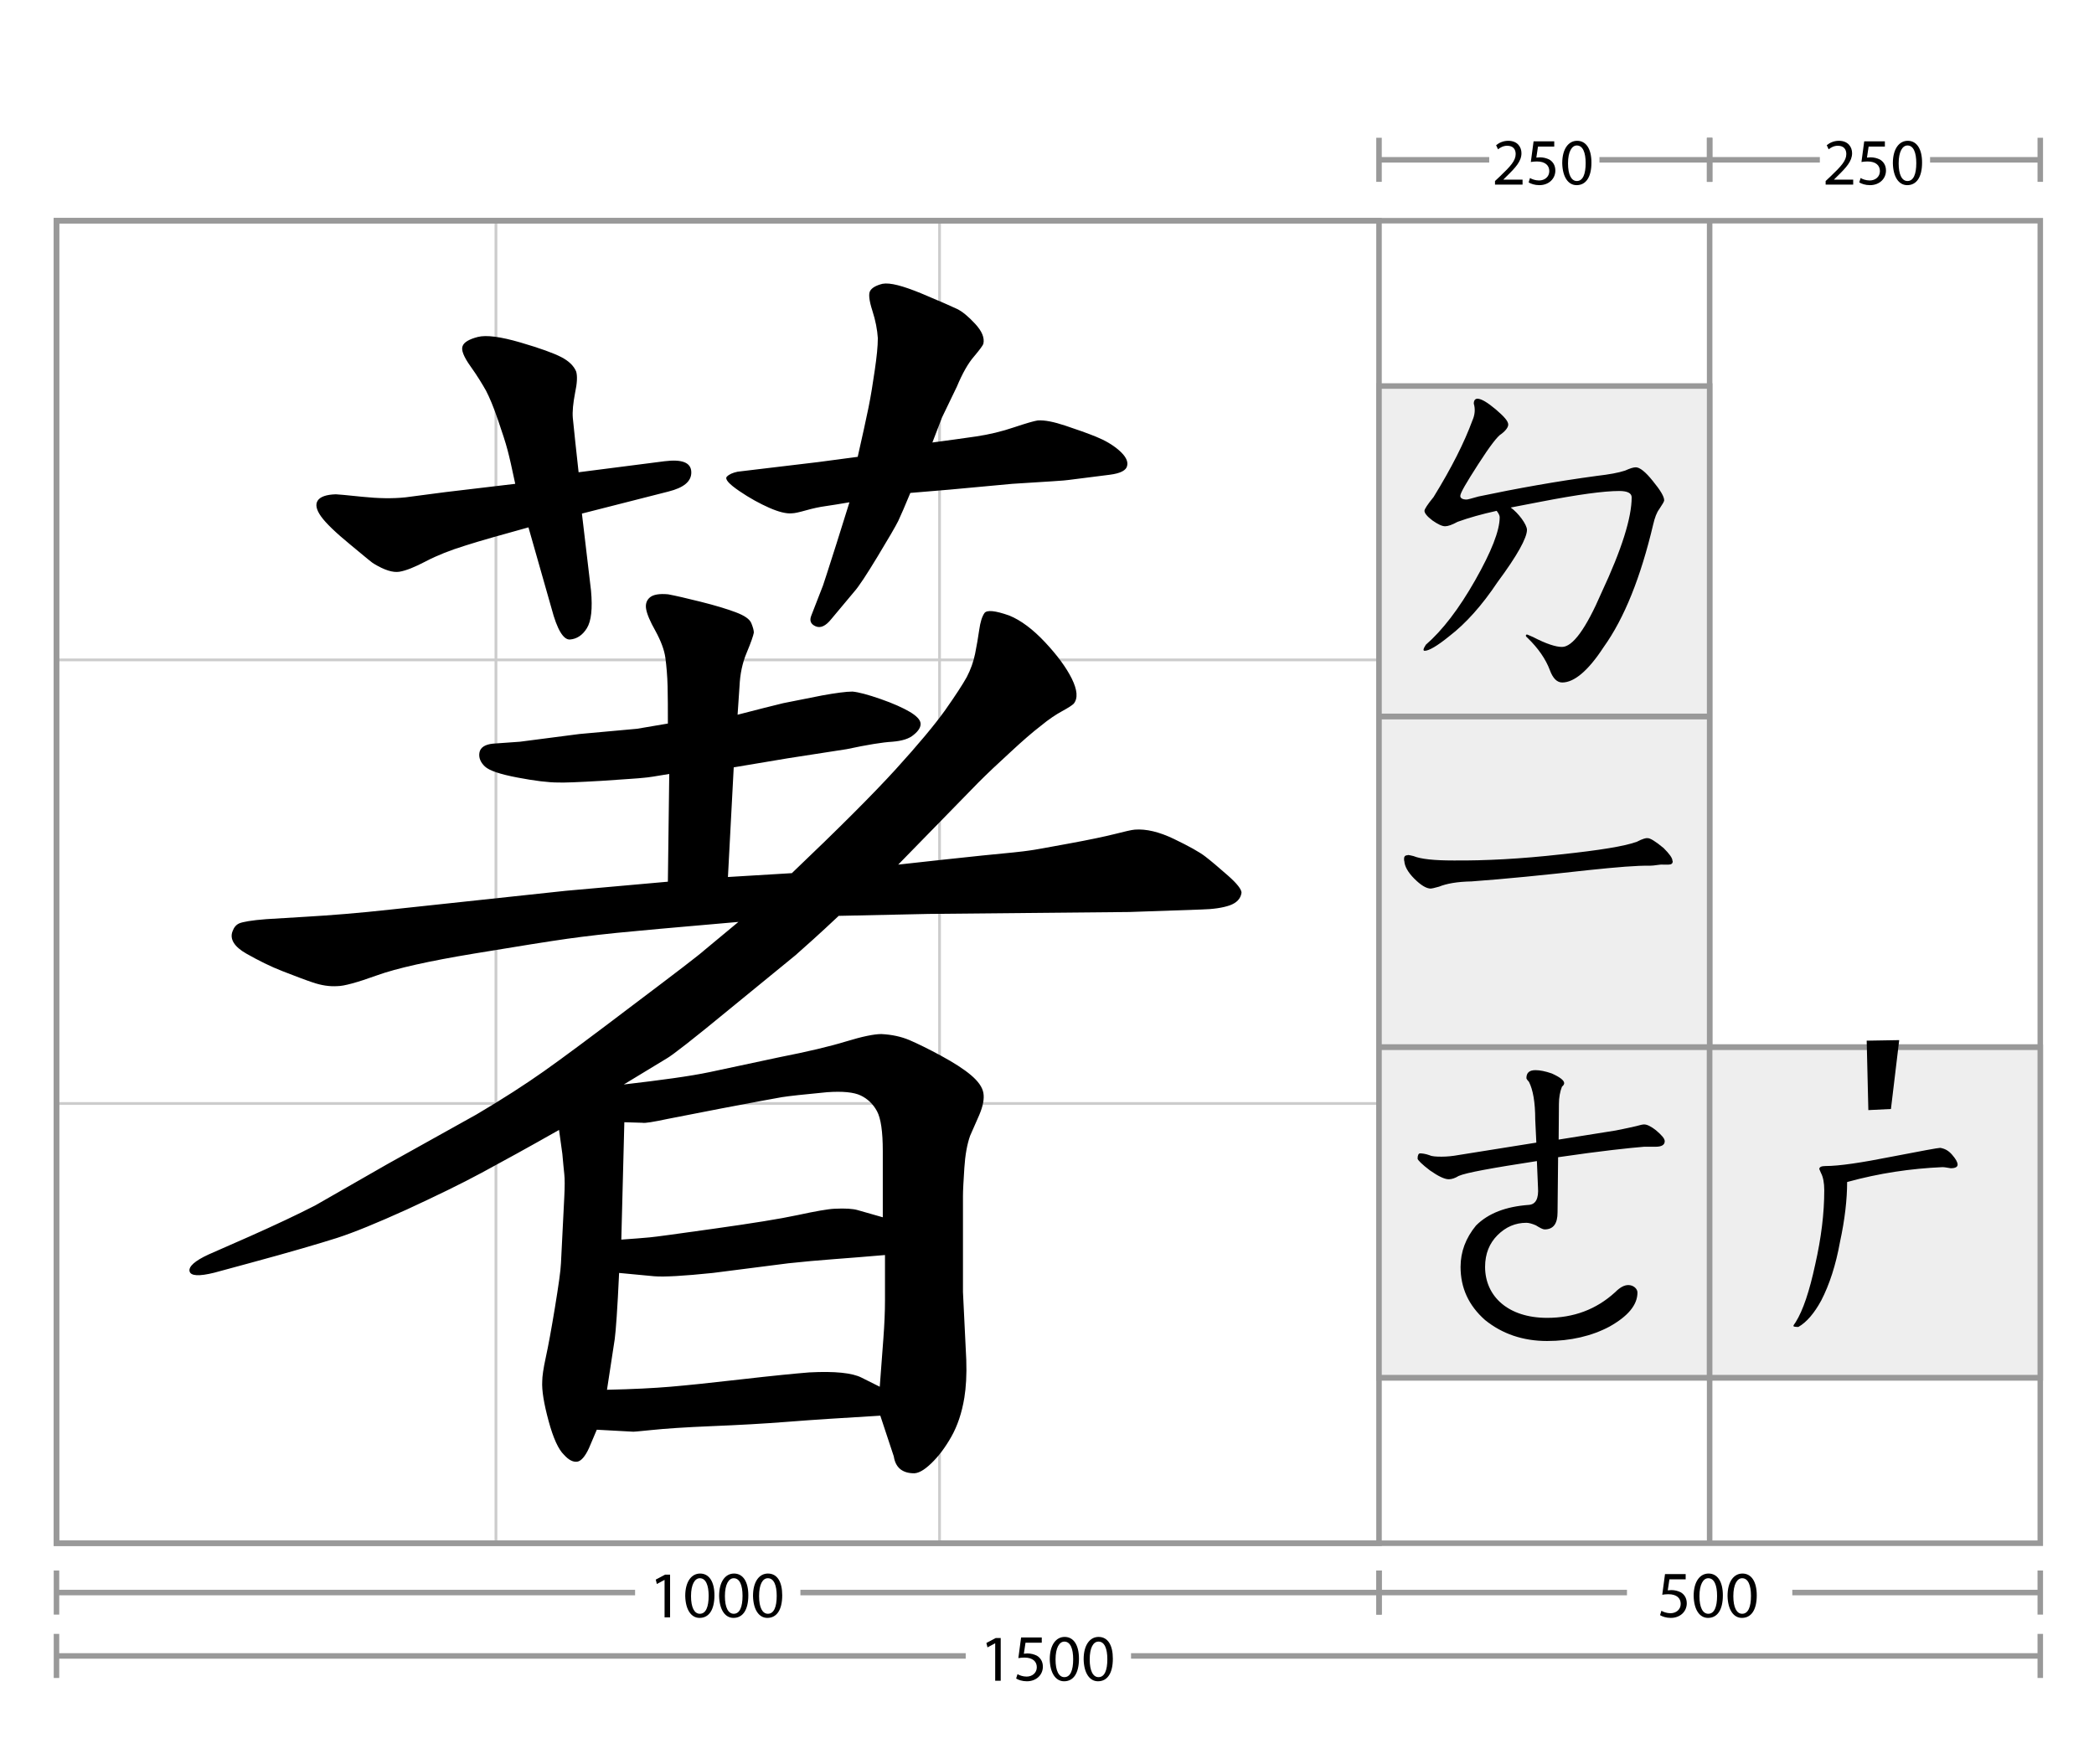
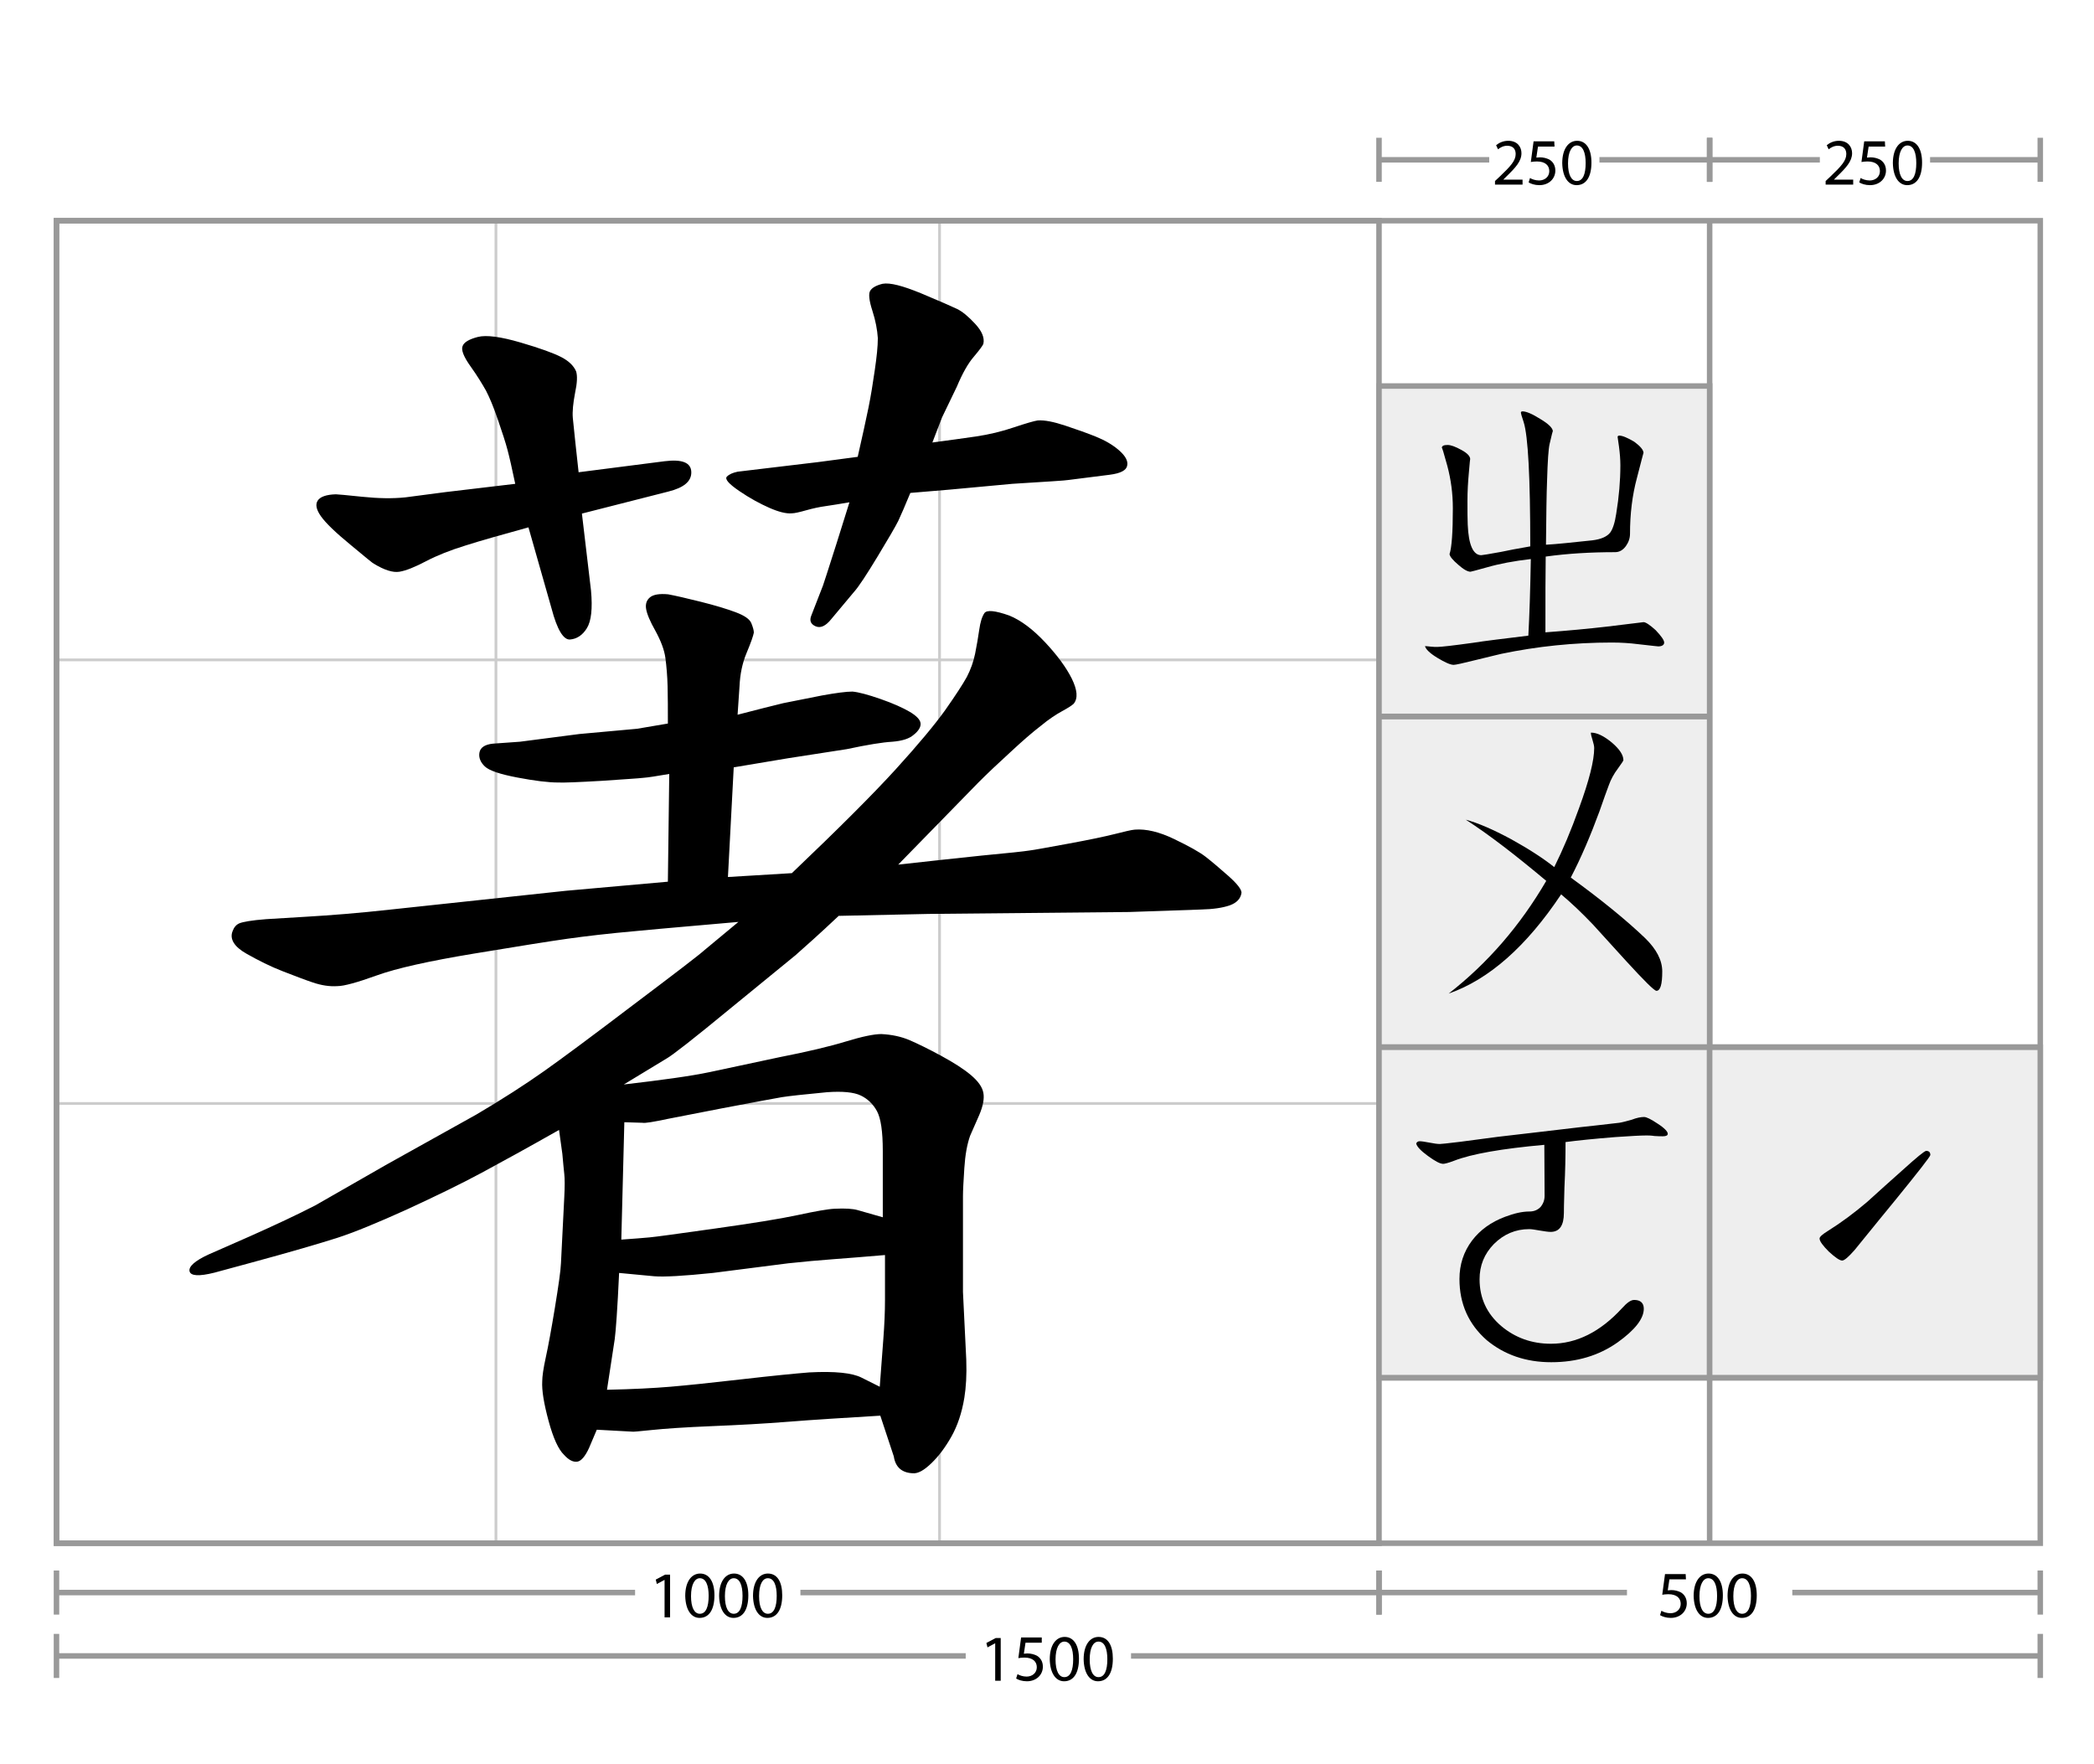
- <svg xmlns="http://www.w3.org/2000/svg" viewBox="0 0 760 640">
-   <g stroke-miterlimit="10">
-     <g fill="none" stroke="#CCC">
-       <path d="M180 560V80M341 560V80M20.5 239.5h480M20.5 400.5h480" />
+ <svg xmlns="http://www.w3.org/2000/svg" version="1.1" id="圖層_1" x="0px" y="0px" viewBox="82 100.9 760 640" style="enable-background:new 82 100.9 760 640;" xml:space="preserve">
+   <style type="text/css">
+ 	.st0{fill:none;stroke:#CCCCCC;stroke-miterlimit:10;}
+ 	.st1{fill:none;stroke:#999999;stroke-width:2;stroke-miterlimit:10;}
+ 	.st2{fill:#EEEEEE;stroke:#999999;stroke-width:2;stroke-miterlimit:10;}
+ 	.st3{fill:#999999;}
+ </style>
+   <g>
+     <g>
+       <path class="st0" d="M262,660.9v-480 M423,660.9v-480 M102.5,340.4h480 M102.5,501.4h480" />
    </g>
-     <g fill="none" stroke="#999" stroke-width="2">
-       <path d="M20.5 80.1h720v480h-720z" />
-       <path d="M20.5 80.1h480v480h-480zM620.5 560V80" />
+     <g>
+       <path class="st1" d="M102.5,181h720v480h-720V181z" />
+       <path class="st1" d="M102.5,181h480v480h-480V181z M702.5,660.9v-480" />
    </g>
-     <g fill="#EEE" stroke="#999" stroke-width="2">
-       <path d="M500.5 140.1h120v120h-120zM500.5 260.1h120v120h-120zM500.5 380h120M500.5 260h120M500.5 380.1h120v120h-120zM500.5 500h120M500.5 380h120" />
+     <g>
+       <path class="st2" d="M582.5,241h120v120h-120V241z M582.5,361h120v120h-120V361z M582.5,480.9h120 M582.5,360.9h120 M582.5,481    h120v120h-120V481z M582.5,600.9h120 M582.5,480.9h120" />
    </g>
-     <g fill="#EEE" stroke="#999" stroke-width="2">
-       <path d="M620.5 380.1h120v120h-120zM620.5 500h120M620.5 380h120" />
+     <g>
+       <path class="st2" d="M702.5,481h120v120h-120V481z M702.5,600.9h120 M702.5,480.9h120" />
    </g>
  </g>
-   <path fill="none" stroke="#999" stroke-width="2" stroke-miterlimit="10" d="M20.5 601h330M410.5 601h330" />
-   <path fill="#999" d="M19.5 593h2v16h-2zM739.5 593h2v16h-2z" />
-   <path d="M361.2 596.4l-2.8 1.5-.4-1.6 3.4-1.8h1.8V610h-2v-13.6zM378.2 596.2h-6l-.6 4c.4 0 .7-.1 1.3-.1 1.2 0 2.4.3 3.4.8 1.2.7 2.2 2 2.2 4 0 3-2.4 5.3-5.8 5.3-1.7 0-3.1-.5-3.9-1l.5-1.6c.6.4 1.9.9 3.3.9 2 0 3.7-1.3 3.7-3.4 0-2-1.4-3.5-4.5-3.5-.9 0-1.6.1-2.2.2l1-7.5h7.5v1.9zM391.6 602c0 5.3-2 8.2-5.4 8.2-3 0-5.1-2.9-5.2-8 0-5.2 2.3-8.1 5.4-8.1 3.3 0 5.2 3 5.2 7.9zm-8.5.3c0 4.1 1.2 6.4 3.2 6.4 2.2 0 3.2-2.5 3.2-6.5 0-3.8-1-6.4-3.2-6.4-1.8 0-3.2 2.2-3.2 6.5zM403.9 602c0 5.3-2 8.2-5.4 8.2-3 0-5.1-2.9-5.2-8 0-5.2 2.3-8.1 5.4-8.1 3.4 0 5.2 3 5.2 7.9zm-8.4.3c0 4.1 1.2 6.4 3.2 6.4 2.2 0 3.2-2.5 3.2-6.5 0-3.8-1-6.4-3.2-6.4-1.9 0-3.2 2.2-3.2 6.5z" />
+   <path class="st1" d="M102.5,701.9h330 M492.5,701.9h330" />
+   <path class="st3" d="M101.5,693.9h2v16h-2V693.9z M821.5,693.9h2v16h-2V693.9z" />
+   <path d="M443.2,697.3l-2.8,1.5l-0.4-1.6l3.4-1.8h1.8v15.5h-2V697.3z M460.2,697.1h-6l-0.6,4c0.4,0,0.7-0.1,1.3-0.1  c1.2,0,2.4,0.3,3.4,0.8c1.2,0.7,2.2,2,2.2,4c0,3-2.4,5.3-5.8,5.3c-1.7,0-3.1-0.5-3.9-1l0.5-1.6c0.6,0.4,1.9,0.9,3.3,0.9  c2,0,3.7-1.3,3.7-3.4c0-2-1.4-3.5-4.5-3.5c-0.9,0-1.6,0.1-2.2,0.2l1-7.5h7.5v1.9L460.2,697.1z M473.6,702.9c0,5.3-2,8.2-5.4,8.2  c-3,0-5.1-2.9-5.2-8c0-5.2,2.3-8.1,5.4-8.1C471.7,695,473.6,698,473.6,702.9L473.6,702.9z M465.1,703.2c0,4.1,1.2,6.4,3.2,6.4  c2.2,0,3.2-2.5,3.2-6.5c0-3.8-1-6.4-3.2-6.4C466.5,696.7,465.1,698.9,465.1,703.2z M485.9,702.9c0,5.3-2,8.2-5.4,8.2  c-3,0-5.1-2.9-5.2-8c0-5.2,2.3-8.1,5.4-8.1C484.1,695,485.9,698,485.9,702.9L485.9,702.9z M477.5,703.2c0,4.1,1.2,6.4,3.2,6.4  c2.2,0,3.2-2.5,3.2-6.5c0-3.8-1-6.4-3.2-6.4C478.8,696.7,477.5,698.9,477.5,703.2z" />
  <g>
-     <path fill="none" stroke="#999" stroke-width="2" stroke-miterlimit="10" d="M20.5 578h210M290.5 578h210" />
-     <path fill="#999" d="M19.5 570h2v16h-2zM499.5 570h2v16h-2z" />
+     <path class="st1" d="M102.5,678.9h210 M372.5,678.9h210" />
+     <path class="st3" d="M101.5,670.9h2v16h-2V670.9z M581.5,670.9h2v16h-2V670.9z" />
    <g>
-       <path d="M241.2 573.4l-2.8 1.5-.4-1.6 3.4-1.8h1.8V587h-2v-13.6zM259.3 579c0 5.3-2 8.2-5.4 8.2-3 0-5.1-2.9-5.2-8 0-5.2 2.3-8.1 5.4-8.1 3.3 0 5.2 3 5.2 7.9zm-8.5.3c0 4.1 1.2 6.4 3.2 6.4 2.2 0 3.2-2.5 3.2-6.5 0-3.8-1-6.4-3.2-6.4-1.8 0-3.2 2.2-3.2 6.5zM271.6 579c0 5.3-2 8.2-5.4 8.2-3 0-5.1-2.9-5.2-8 0-5.2 2.3-8.1 5.4-8.1 3.3 0 5.2 3 5.2 7.9zm-8.5.3c0 4.1 1.2 6.4 3.2 6.4 2.2 0 3.2-2.5 3.2-6.5 0-3.8-1-6.4-3.2-6.4-1.8 0-3.2 2.2-3.2 6.5zM283.9 579c0 5.3-2 8.2-5.4 8.2-3 0-5.1-2.9-5.2-8 0-5.2 2.3-8.1 5.4-8.1 3.4 0 5.2 3 5.2 7.9zm-8.4.3c0 4.1 1.2 6.4 3.2 6.4 2.2 0 3.2-2.5 3.2-6.5 0-3.8-1-6.4-3.2-6.4-1.9 0-3.2 2.2-3.2 6.5z" />
+       <path d="M323.2,674.3l-2.8,1.5l-0.4-1.6l3.4-1.8h1.8v15.5h-2V674.3z M341.3,679.9c0,5.3-2,8.2-5.4,8.2c-3,0-5.1-2.9-5.2-8    c0-5.2,2.3-8.1,5.4-8.1C339.4,672,341.3,675,341.3,679.9L341.3,679.9z M332.8,680.2c0,4.1,1.2,6.4,3.2,6.4c2.2,0,3.2-2.5,3.2-6.5    c0-3.8-1-6.4-3.2-6.4C334.2,673.7,332.8,675.9,332.8,680.2z M353.6,679.9c0,5.3-2,8.2-5.4,8.2c-3,0-5.1-2.9-5.2-8    c0-5.2,2.3-8.1,5.4-8.1C351.7,672,353.6,675,353.6,679.9L353.6,679.9z M345.1,680.2c0,4.1,1.2,6.4,3.2,6.4c2.2,0,3.2-2.5,3.2-6.5    c0-3.8-1-6.4-3.2-6.4C346.5,673.7,345.1,675.9,345.1,680.2z M365.9,679.9c0,5.3-2,8.2-5.4,8.2c-3,0-5.1-2.9-5.2-8    c0-5.2,2.3-8.1,5.4-8.1C364.1,672,365.9,675,365.9,679.9L365.9,679.9z M357.5,680.2c0,4.1,1.2,6.4,3.2,6.4c2.2,0,3.2-2.5,3.2-6.5    c0-3.8-1-6.4-3.2-6.4C358.8,673.7,357.5,675.9,357.5,680.2z" />
    </g>
  </g>
  <g>
-     <path fill="none" stroke="#999" stroke-width="2" stroke-miterlimit="10" d="M500.5 578h90M650.5 578h90" />
-     <path fill="#999" d="M499.5 570h2v16h-2zM739.5 570h2v16h-2z" />
+     <path class="st1" d="M582.5,678.9h90 M732.5,678.9h90" />
+     <path class="st3" d="M581.5,670.9h2v16h-2V670.9z M821.5,670.9h2v16h-2V670.9z" />
    <g>
-       <path d="M611.9 573.2h-6l-.6 4c.4 0 .7-.1 1.3-.1 1.2 0 2.4.3 3.4.8 1.2.7 2.2 2 2.2 4 0 3-2.4 5.3-5.8 5.3-1.7 0-3.1-.5-3.9-1l.5-1.6c.6.4 1.9.9 3.3.9 2 0 3.7-1.3 3.7-3.4 0-2-1.4-3.5-4.5-3.5-.9 0-1.6.1-2.2.2l1-7.5h7.5v1.9zM625.3 579c0 5.3-2 8.2-5.4 8.2-3 0-5.1-2.9-5.2-8 0-5.2 2.3-8.1 5.4-8.1 3.3 0 5.2 3 5.2 7.9zm-8.5.3c0 4.1 1.2 6.4 3.2 6.4 2.2 0 3.2-2.5 3.2-6.5 0-3.8-1-6.4-3.2-6.4-1.8 0-3.2 2.2-3.2 6.5zM637.6 579c0 5.3-2 8.2-5.4 8.2-3 0-5.1-2.9-5.2-8 0-5.2 2.3-8.1 5.4-8.1 3.3 0 5.2 3 5.2 7.9zm-8.5.3c0 4.1 1.2 6.4 3.2 6.4 2.2 0 3.2-2.5 3.2-6.5 0-3.8-1-6.4-3.2-6.4-1.8 0-3.2 2.2-3.2 6.5z" />
+       <path d="M693.9,674.1h-6l-0.6,4c0.4,0,0.7-0.1,1.3-0.1c1.2,0,2.4,0.3,3.4,0.8c1.2,0.7,2.2,2,2.2,4c0,3-2.4,5.3-5.8,5.3    c-1.7,0-3.1-0.5-3.9-1l0.5-1.6c0.6,0.4,1.9,0.9,3.3,0.9c2,0,3.7-1.3,3.7-3.4c0-2-1.4-3.5-4.5-3.5c-0.9,0-1.6,0.1-2.2,0.2l1-7.5    h7.5L693.9,674.1L693.9,674.1z M707.3,679.9c0,5.3-2,8.2-5.4,8.2c-3,0-5.1-2.9-5.2-8c0-5.2,2.3-8.1,5.4-8.1    C705.4,672,707.3,675,707.3,679.9L707.3,679.9z M698.8,680.2c0,4.1,1.2,6.4,3.2,6.4c2.2,0,3.2-2.5,3.2-6.5c0-3.8-1-6.4-3.2-6.4    C700.2,673.7,698.8,675.9,698.8,680.2z M719.6,679.9c0,5.3-2,8.2-5.4,8.2c-3,0-5.1-2.9-5.2-8c0-5.2,2.3-8.1,5.4-8.1    C717.7,672,719.6,675,719.6,679.9L719.6,679.9z M711.1,680.2c0,4.1,1.2,6.4,3.2,6.4c2.2,0,3.2-2.5,3.2-6.5c0-3.8-1-6.4-3.2-6.4    C712.5,673.7,711.1,675.9,711.1,680.2z" />
    </g>
  </g>
  <g>
-     <path fill="none" stroke="#999" stroke-width="2" stroke-miterlimit="10" d="M620.5 58h40M700.5 58h40" />
-     <path fill="#999" d="M619.5 50h2v16h-2zM739.5 50h2v16h-2z" />
+     <path class="st1" d="M702.5,158.9h40 M782.5,158.9h40" />
+     <path class="st3" d="M701.5,150.9h2v16h-2V150.9z M821.5,150.9h2v16h-2V150.9z" />
    <g>
-       <path d="M662.6 67v-1.3l1.7-1.6c4-3.8 5.8-5.8 5.8-8.2 0-1.6-.8-3-3.1-3-1.4 0-2.6.7-3.3 1.3l-.7-1.5c1.1-.9 2.6-1.6 4.4-1.6 3.4 0 4.8 2.3 4.8 4.5 0 2.9-2.1 5.2-5.4 8.4l-1.2 1.2h7V67h-10zM684.2 53.2h-6l-.6 4c.4 0 .7-.1 1.3-.1 1.2 0 2.4.3 3.4.8 1.2.7 2.2 2 2.2 4 0 3-2.4 5.3-5.8 5.3-1.7 0-3.1-.5-3.9-1l.5-1.6c.6.4 1.9.9 3.3.9 2 0 3.7-1.3 3.7-3.4 0-2-1.4-3.5-4.5-3.5-.9 0-1.6.1-2.2.2l1-7.5h7.5v1.9zM697.6 59c0 5.3-2 8.2-5.4 8.2-3 0-5.1-2.9-5.2-8 0-5.2 2.3-8.1 5.4-8.1 3.3 0 5.2 3 5.2 7.9zm-8.5.3c0 4.1 1.2 6.4 3.2 6.4 2.2 0 3.2-2.5 3.2-6.5 0-3.8-1-6.4-3.2-6.4-1.8 0-3.2 2.2-3.2 6.5z" />
+       <path d="M744.6,167.9v-1.3l1.7-1.6c4-3.8,5.8-5.8,5.8-8.2c0-1.6-0.8-3-3.1-3c-1.4,0-2.6,0.7-3.3,1.3l-0.7-1.5    c1.1-0.9,2.6-1.6,4.4-1.6c3.4,0,4.8,2.3,4.8,4.5c0,2.9-2.1,5.2-5.4,8.4l-1.2,1.2h7v1.8H744.6z M766.2,154.1h-6l-0.6,4    c0.4,0,0.7-0.1,1.3-0.1c1.2,0,2.4,0.3,3.4,0.8c1.2,0.7,2.2,2,2.2,4c0,3-2.4,5.3-5.8,5.3c-1.7,0-3.1-0.5-3.9-1l0.5-1.6    c0.6,0.4,1.9,0.9,3.3,0.9c2,0,3.7-1.3,3.7-3.4c0-2-1.4-3.5-4.5-3.5c-0.9,0-1.6,0.1-2.2,0.2l1-7.5h7.5L766.2,154.1L766.2,154.1z     M779.6,159.9c0,5.3-2,8.2-5.4,8.2c-3,0-5.1-2.9-5.2-8c0-5.2,2.3-8.1,5.4-8.1C777.7,152,779.6,155,779.6,159.9z M771.1,160.2    c0,4.1,1.2,6.4,3.2,6.4c2.2,0,3.2-2.5,3.2-6.5c0-3.8-1-6.4-3.2-6.4C772.5,153.7,771.1,155.9,771.1,160.2z" />
    </g>
  </g>
  <g>
-     <path fill="none" stroke="#999" stroke-width="2" stroke-miterlimit="10" d="M500.5 58h40M580.5 58h40" />
-     <path fill="#999" d="M499.5 50h2v16h-2zM619.5 50h2v16h-2z" />
+     <path class="st1" d="M582.5,158.9h40 M662.5,158.9h40" />
+     <path class="st3" d="M581.5,150.9h2v16h-2V150.9z M701.5,150.9h2v16h-2V150.9z" />
    <g>
-       <path d="M542.6 67v-1.3l1.7-1.6c4-3.8 5.8-5.8 5.8-8.2 0-1.6-.8-3-3.1-3-1.4 0-2.6.7-3.3 1.3l-.7-1.5c1.1-.9 2.6-1.6 4.4-1.6 3.4 0 4.8 2.3 4.8 4.5 0 2.9-2.1 5.2-5.4 8.4l-1.2 1.2h7V67h-10zM564.2 53.2h-6l-.6 4c.4 0 .7-.1 1.3-.1 1.2 0 2.4.3 3.4.8 1.2.7 2.2 2 2.2 4 0 3-2.4 5.3-5.8 5.3-1.7 0-3.1-.5-3.9-1l.5-1.6c.6.4 1.9.9 3.3.9 2 0 3.7-1.3 3.7-3.4 0-2-1.4-3.5-4.5-3.5-.9 0-1.6.1-2.2.2l1-7.5h7.5v1.9zM577.6 59c0 5.3-2 8.2-5.4 8.2-3 0-5.1-2.9-5.2-8 0-5.2 2.3-8.1 5.4-8.1 3.3 0 5.2 3 5.2 7.9zm-8.5.3c0 4.1 1.2 6.4 3.2 6.4 2.2 0 3.2-2.5 3.2-6.5 0-3.8-1-6.4-3.2-6.4-1.8 0-3.2 2.2-3.2 6.5z" />
+       <path d="M624.6,167.9v-1.3l1.7-1.6c4-3.8,5.8-5.8,5.8-8.2c0-1.6-0.8-3-3.1-3c-1.4,0-2.6,0.7-3.3,1.3l-0.7-1.5    c1.1-0.9,2.6-1.6,4.4-1.6c3.4,0,4.8,2.3,4.8,4.5c0,2.9-2.1,5.2-5.4,8.4l-1.2,1.2h7v1.8H624.6z M646.2,154.1h-6l-0.6,4    c0.4,0,0.7-0.1,1.3-0.1c1.2,0,2.4,0.3,3.4,0.8c1.2,0.7,2.2,2,2.2,4c0,3-2.4,5.3-5.8,5.3c-1.7,0-3.1-0.5-3.9-1l0.5-1.6    c0.6,0.4,1.9,0.9,3.3,0.9c2,0,3.7-1.3,3.7-3.4c0-2-1.4-3.5-4.5-3.5c-0.9,0-1.6,0.1-2.2,0.2l1-7.5h7.5L646.2,154.1L646.2,154.1z     M659.6,159.9c0,5.3-2,8.2-5.4,8.2c-3,0-5.1-2.9-5.2-8c0-5.2,2.3-8.1,5.4-8.1C657.7,152,659.6,155,659.6,159.9z M651.1,160.2    c0,4.1,1.2,6.4,3.2,6.4c2.2,0,3.2-2.5,3.2-6.5c0-3.8-1-6.4-3.2-6.4C652.5,153.7,651.1,155.9,651.1,160.2z" />
    </g>
  </g>
  <g>
-     <path d="M708.5 419.1c1.3 1.5 2 2.7 2 3.6 0 .8-.8 1.3-2.5 1.3-1.3-.2-2.2-.4-3-.4-11.5.5-23 2.2-34.6 5.4 0 6.2-.8 13.5-2.6 21.8-1.5 8.3-3.8 15.4-6.8 21.2-2.5 4.6-5.3 7.9-8.3 9.6-1.2 0-1.8-.1-1.8-.4 0-.1.2-.5.8-1.3 2.7-4.3 5-11.2 7.1-20.9 2.2-9.7 3.3-18.6 3.3-27 0-2.7-.4-4.8-1.2-6.3l-.6-1.4c0-.7.7-1.1 2.2-1.1 5 0 13-1.2 24.1-3.4 10.9-2.1 16.8-3.2 17.6-3.2 1.7.3 3 1 4.3 2.5zm-22.2-16.6l-8.2.4-.6-25.2 11.8-.2-3 25zM518.9 419.3c.8.4 2.3.5 4.3.5s4-.2 6.2-.6l28.2-4.5-.4-8.4c0-6.2-.8-10.8-2.3-13.7-.6-.6-.9-1.1-.9-1.3 0-2 1.1-2.9 3.3-2.9 1.6 0 3.6.4 5.9 1.2 2.9 1.3 4.5 2.5 4.5 3.5 0 .4-.2.8-.8 1.3-.7 1.8-1.1 3.9-1.1 6.3l-.1 12.9 20.7-3.3c3.6-.7 6.2-1.3 7.5-1.6 1.4-.4 2.3-.6 2.8-.6 1.1 0 2.5.7 4.3 2.1 2.1 1.8 3.2 3 3.2 4 0 1.3-1.1 2-3.3 2h-4.2c-5 .4-15.5 1.5-31.2 3.8l-.2 20c0 4.1-1.5 6.2-4.7 6.2-.6 0-1.6-.5-3.2-1.5-1.4-.6-2.6-.9-3.4-.9-4 0-7.5 1.5-10.5 4.5-2.9 2.9-4.5 6.7-4.5 11.5 0 10.7 8.4 18.5 22.5 18.5 9.6 0 17.8-3 24.7-9.3 1.8-1.8 3.3-2.6 4.8-2.6 1.8 0 3.3 1.3 3.3 2.7 0 4.5-3.4 8.6-10.2 12.4-6.4 3.4-14.1 5.2-22.6 5.2-8.8 0-16.3-2.6-22.5-7.6-6-5.3-8.9-11.7-8.9-19.3 0-5.5 1.9-10.5 5.6-15 4.5-4.5 10.9-6.9 19.2-7.5 2.5-.2 3.6-2.3 3.3-6.4l-.4-9.5c-16.2 2.5-25.7 4.2-28.4 5.4-1.3.8-2.5 1.2-3.6 1.2-1.5 0-3.8-1.1-6.8-3.2-2.9-2.2-4.5-3.8-4.5-4.3 0-1.3.4-1.9.9-1.9s1.9.1 3.5.7zM542.9 148.6c2.9 2.5 4.5 4.2 4.5 5.5 0 .9-.8 2.1-2.5 3.4-1.3.7-4.1 4.3-8.4 11S530 178.9 530 180c0 .8.8 1.3 2.3 1.3.4 0 1.8-.4 4.3-1.1 13.8-2.9 28.2-5.5 43.1-7.5 4.3-.5 7.7-1.1 10.1-1.9 1.8-.8 3-1.2 3.9-1.2 1.4 0 3.5 1.6 6.2 5 2.7 3.3 4.1 5.6 4.1 7 0 .4-.6 1.4-1.8 3.2-.9 1.2-1.6 3-2.2 5.6-4.5 19-10.4 33.9-18 44.5-5.6 8.6-10.7 12.8-15 12.8-1.9 0-3.4-1.5-4.5-4.5-1.5-4-4.2-7.9-8-11.6-.5-.4-.7-.7-.7-.8 0-.4.1-.5.5-.5l2.1.9c4.8 2.5 8.3 3.6 10.5 3.6 3.9 0 8.7-6.6 14.4-19.8 7.3-15.6 10.9-27.1 10.9-34.5 0-1.5-1.5-2.3-4.5-2.3-5.6 0-15.1 1.3-28.5 3.9l-10.9 2.1c2.8 2 5.9 6.2 5.9 8.1 0 2.9-3.5 9.3-10.7 19-5.6 8.4-11.5 15-17.5 19.6-4.3 3.5-7.4 5.3-8.9 5.3-.6 0-.7-.5.4-2.2 6-5.2 12-13 17.9-23.4s8.9-18 8.9-22.9c0-.6-.4-1.4-1.1-2.3-5.4 1.2-10.1 2.5-14.2 4-2 1.1-3.5 1.6-4.5 1.6-1.1 0-2.6-.7-4.6-2.1-2-1.5-2.9-2.7-2.9-3.5 0-.6 1.1-2.3 3.3-5 6.6-10.7 11.2-19.9 14.1-27.8.9-2 1.1-4.1.5-6.1 0-1.2.5-1.8 1.4-1.8 1.5.1 3.6 1.4 6.6 3.9zM231 337.9c-10.2.9-18.6 1.9-25 2.8-6.4.9-17.7 2.7-34 5.4s-28 5.3-35.2 7.9c-7.2 2.6-12 3.9-14.3 3.9-3 .2-5.9-.3-8.9-1.3s-6.6-2.4-11-4.1c-4.4-1.7-8.8-3.9-13.2-6.4s-6.1-5.3-5-8.1c.5-1.4 1.3-2.4 2.5-2.9s4.4-1.1 9.7-1.5l14.8-.9c8.6-.5 18.8-1.3 30.5-2.6l63.5-6.8 37-3.3.5-39.1c-4.7.8-7.8 1.3-9.4 1.4-1.6.2-6.6.5-15.2 1.1-8.6.5-13.8.7-15.7.6-3.6 0-8.5-.6-14.8-1.8-6.3-1.2-10.2-2.5-11.8-4-1.6-1.5-2.3-3.2-2-5 .3-1.9 2-3 4.9-3.3l9.8-.7 21.6-2.8 20.9-1.9 11.2-1.9c0-5.2 0-9.6-.1-13.5-.1-3.8-.4-7.3-.8-10.3s-1.7-6.3-3.6-9.8c-2-3.5-3.1-6.2-3.4-8-.3-1.8.2-3.2 1.4-4.2s3.4-1.4 6.6-1.1c2.7.5 6.6 1.4 11.8 2.7 5.2 1.3 9.5 2.6 12.7 3.8 3.2 1.2 5.1 2.5 5.7 4 .6 1.5.9 2.6.9 3.4-.2 1.1-1 3.5-2.6 7.3s-2.4 7.8-2.6 12.2l-.7 10.3c7.3-1.9 12.9-3.3 16.6-4.2l14.1-2.8c5-.9 8.7-1.4 11-1.4 2.2.2 5.6 1.1 10.2 2.7s8.1 3.2 10.5 4.6c2.4 1.4 3.8 2.8 4 4.1.2 1.3-.6 2.8-2.5 4.3-1.6 1.4-4.1 2.2-7.7 2.5-3.6.2-9.1 1.1-16.6 2.7l-21.3 3.3-19.7 3.3-2.1 39.8 23.2-1.4c17-16.2 29.6-28.8 37.7-37.7 8.1-8.9 14.1-16.1 17.9-21.4 3.8-5.4 6.4-9.4 7.9-12.1 1.4-2.7 2.4-5.5 3-8.4.6-3 1.1-5.9 1.5-8.7.4-2.8 1-4.8 1.9-6.1.9-1.2 3.9-.9 9 .9 4.2 1.7 8.6 5 13 9.7 4.5 4.8 7.7 9.2 9.7 13.2 2 4.1 2.3 7.1.7 9.1-.6.6-2 1.5-4.2 2.7-2.2 1.2-4.8 2.9-7.7 5.3-3 2.3-6.7 5.5-11.1 9.6-4.5 4.1-8.3 7.7-11.6 11L326 313.8c10.8-1.2 20.9-2.3 30.5-3.3 9.5-.9 15.2-1.5 17-1.8 1.8-.2 6.5-1.1 14.2-2.5 7.7-1.4 13.3-2.6 16.9-3.5 3.6-.9 6-1.5 7.3-1.6 4.1-.3 8.8.8 14.2 3.4s9.2 4.7 11.4 6.4c2.2 1.7 4.9 4 8.2 6.9 3.3 2.9 4.9 5 4.9 6.2-.3 2.2-1.8 3.7-4.3 4.6-2.6.9-6.1 1.4-10.4 1.5l-26 .9-72.9.7-32.6.7c-7 6.6-12.3 11.3-15.7 14.3l-24.1 19.7c-13.1 10.8-20.7 16.7-22.7 17.8l-15.5 9.4c13.7-1.6 24.1-3 31.2-4.5l25.3-5.4c10.2-2 18.2-3.9 24.1-5.7 5.9-1.8 10.2-2.7 12.9-2.7 3.8.2 7.1.9 10.2 2.2 3 1.3 6.9 3.2 11.5 5.7s8.2 4.8 10.8 7c2.6 2.2 4.1 4.3 4.5 6.4.4 2.1-.1 4.8-1.5 8.1l-3.3 7.5c-1.1 3.1-1.8 7-2.1 11.7-.3 4.7-.5 8.1-.5 10.2v34.8l1.2 24.6c.2 5.5-.1 10.1-.7 13.8-.9 5.5-2.5 10.2-4.7 14.1-2.2 3.9-4.6 7.1-7.3 9.7-2.7 2.6-4.9 3.8-6.8 3.6-3.9-.2-6.2-2.2-6.8-6.1l-4.9-14.8c-13.4.8-24.5 1.5-33.3 2.2-8.8.7-18 1.2-27.8 1.6-9.8.4-17 .9-21.8 1.4-4.8.5-7.1.7-7.1.6l-12.9-.7-2.8 6.6c-1.4 3.1-2.9 4.8-4.3 5-1.5.2-3.1-.6-4.8-2.5-2-1.9-3.9-6-5.6-12.3-1.7-6.3-2.5-11.1-2.3-14.4 0-1.7.4-4.6 1.3-8.7s2-10.1 3.3-18c1.3-8 2.1-13.4 2.2-16.2l1.2-23.9c.2-3.9.2-6.7 0-8.4-.2-1.7-.4-4.1-.7-7.3l-1.2-8.7c-11.1 6.3-20.4 11.4-28 15.5-7.6 4.1-16.7 8.5-27.3 13.4-10.6 4.8-19.1 8.3-25.3 10.3-6.3 2-16.8 5.1-31.6 9.1l-12.9 3.5c-5.6 1.4-8.6 1.2-9-.5-.4-1.7 1.9-3.8 6.9-6.1l15-6.6c9.2-4.1 17.1-7.8 23.7-11.2l26.2-15 32.3-18c9.5-5.6 17.7-10.9 24.5-15.7 6.8-4.8 17.7-12.9 32.7-24.3 15-11.3 23.5-17.8 25.5-19.6l12.4-10.3c-14.5 1.3-26.7 2.3-37 3.3zm-46.8-174.6c-.7-2.7-1.9-6.3-3.5-11s-3.1-8.2-4.3-10.5c-1.3-2.3-3.1-5.3-5.6-8.8-2.5-3.5-3.5-6-2.9-7.4.5-1.4 2.4-2.5 5.5-3.3 3.1-.8 8.3-.1 15.5 2 7.2 2.1 12.1 3.9 14.8 5.3 2.7 1.4 4.5 3.1 5.4 5.2.5 1.6.4 4.2-.4 7.9-.7 3.7-1 6.7-.8 9l.9 8.7 1.2 11 31.2-4c6.4-.8 9.6.5 9.7 3.9.1 3.4-2.7 5.7-8.3 7.1l-31.4 8 3.3 27.9c.6 6.6.1 11.1-1.5 13.7s-3.7 3.9-6.1 4.1c-2.4.2-4.7-3.6-6.7-11.2l-8.4-29.5c-9.7 2.7-17.3 4.8-22.9 6.6-5.5 1.7-10.3 3.6-14.3 5.7s-7.2 3.4-9.6 3.8c-2.4.4-5.5-.6-9.3-2.9-.2 0-3-2.3-8.4-6.8-5.5-4.5-9.1-8-10.8-10.4-1.7-2.4-2.1-4.3-1.2-5.7s3.1-2.2 6.6-2.3c.6 0 3.8.3 9.6.9 5.8.6 11 .7 15.7.2l14.5-1.9 25.3-3c-1.2-5.7-2.1-9.7-2.8-12.3zm59.1 340c5.9-.5 14.6-1.4 25.9-2.7 11.3-1.3 19.5-2.1 24.5-2.5 9.4-.5 15.7.2 19 1.9l6.6 3.3c.5-6.3.9-12 1.3-17.3.4-5.3.6-10 .6-14.1v-16.4c-7 .6-13.2 1.1-18.6 1.5-5.4.4-10.9.9-16.5 1.5l-27.4 3.5c-10.6 1.1-17.7 1.5-21.3 1.2l-12.7-1.2c-.6 13.1-1.2 21.2-1.6 24.1l-2.8 18.3c9.4-.2 17.1-.6 23-1.1zm-17.8-53.4c4.5-.3 7.9-.6 10.2-.8 2.3-.2 10.2-1.3 23.7-3.2 13.5-1.9 23.6-3.5 30.1-4.9s11-2.2 13.4-2.3c3.9-.2 6.7 0 8.4.5l9.1 2.6v-24.1c0-7-.7-11.8-2.1-14.4s-3.4-4.5-5.9-5.7c-2.5-1.2-6.6-1.6-12.2-1.2-8.4.8-13.9 1.4-16.4 1.8-2.5.4-9.8 1.8-22 4.1l-19.5 3.8c-5.2 1.1-8.2 1.6-9.1 1.4l-6.6-.2-1.1 42.6zM326 189.1c-1 2-3.5 6.3-7.5 12.9s-6.8 10.9-8.6 12.9l-8.2 9.8c-2 2.5-3.9 3.4-5.7 2.6-1.8-.8-2.3-2.1-1.5-4l4.2-10.8c.2-.5 1.8-5.5 4.9-15.2l4.7-15c-3.6.6-6.5 1.1-8.7 1.4-2.2.3-4.5.8-7 1.5s-4.2 1.1-5.2 1.1c-2 .2-4.8-.5-8.2-2-3.4-1.5-7.1-3.5-10.9-6.1-3.8-2.6-5.3-4.3-4.5-5.2.9-.9 2.1-1.4 3.9-1.8l11.7-1.4 17.6-2.1 14.3-1.9c1.7-7.5 3-13.4 3.9-17.8.9-4.4 1.6-8.9 2.3-13.7.7-4.8 1.1-8.6 1.1-11.6-.2-3-.8-6.3-2-10s-1.4-6.1-.8-7.1c.6-1.1 2.1-2 4.5-2.6 2.7-.5 7.3.7 14.1 3.5 6.7 2.8 11 4.7 12.9 5.6s4.1 2.7 6.6 5.4 3.5 5.1 3 7.3c-.2.6-1.3 2.1-3.4 4.6-2.1 2.4-4.2 6.1-6.2 10.9l-5.4 11.2-3.5 9.1c5.9-.8 11.2-1.5 15.9-2.2s9.3-1.8 13.7-3.3c4.5-1.5 7.3-2.3 8.6-2.5 2.5-.2 5.9.5 10.1 1.9s7.9 2.7 11.1 4c3.2 1.3 6 2.9 8.3 4.9 2.3 2 3.4 3.9 3 5.6-.3 1.7-2.4 2.8-6.3 3.3l-15 1.9c-.9.2-7.7.6-20.4 1.4l-22.7 2.1-14.3 1.2c-2 4.8-3.4 8.1-4.4 10.2zM566.4 310.1c14.2-1.5 23.4-3 27.7-4.6 2.1-1.1 3.4-1.4 3.8-1.3.9-.1 2.9 1.1 5.9 3.6 2.1 2.1 3.2 3.6 3.2 4.6l.1.2c0 .8-.5 1.2-1.5 1.2h-2c-1.4-.1-3 .4-4.8.4-4.5-.1-11.8.5-22.3 1.6-16.1 1.8-30.1 3.2-42.4 4.1-5.3.1-9.1.8-11.8 1.9-1.8.5-2.7.7-3 .7-1.6 0-3.6-1.2-6-3.6s-3.5-4.6-3.6-6.3l-.1-.4c-.1-1.2.2-1.8 1.3-1.8l.1-.1c.1 0 1.4.2 2 .4 2.7 1.1 7.5 1.6 14.5 1.6 11.6.1 24.7-.6 38.9-2.2z" />
+     <path d="M313,438.8c-10.2,0.9-18.6,1.9-25,2.8s-17.7,2.7-34,5.4s-28,5.3-35.2,7.9s-12,3.9-14.3,3.9c-3,0.2-5.9-0.3-8.9-1.3   s-6.6-2.4-11-4.1c-4.4-1.7-8.8-3.9-13.2-6.4s-6.1-5.3-5-8.1c0.5-1.4,1.3-2.4,2.5-2.9c1.2-0.5,4.4-1.1,9.7-1.5l14.8-0.9   c8.6-0.5,18.8-1.3,30.5-2.6l63.5-6.8l37-3.3l0.5-39.1c-4.7,0.8-7.8,1.3-9.4,1.4c-1.6,0.2-6.6,0.5-15.2,1.1   c-8.6,0.5-13.8,0.7-15.7,0.6c-3.6,0-8.5-0.6-14.8-1.8c-6.3-1.2-10.2-2.5-11.8-4s-2.3-3.2-2-5c0.3-1.9,2-3,4.9-3.3l9.8-0.7l21.6-2.8   l20.9-1.9l11.2-1.9c0-5.2,0-9.6-0.1-13.5c-0.1-3.8-0.4-7.3-0.8-10.3c-0.4-3-1.7-6.3-3.6-9.8c-2-3.5-3.1-6.2-3.4-8   c-0.3-1.8,0.2-3.2,1.4-4.2c1.2-1,3.4-1.4,6.6-1.1c2.7,0.5,6.6,1.4,11.8,2.7c5.2,1.3,9.5,2.6,12.7,3.8c3.2,1.2,5.1,2.5,5.7,4   s0.9,2.6,0.9,3.4c-0.2,1.1-1,3.5-2.6,7.3c-1.6,3.8-2.4,7.8-2.6,12.2l-0.7,10.3c7.3-1.9,12.9-3.3,16.6-4.2l14.1-2.8   c5-0.9,8.7-1.4,11-1.4c2.2,0.2,5.6,1.1,10.2,2.7c4.6,1.6,8.1,3.2,10.5,4.6s3.8,2.8,4,4.1c0.2,1.3-0.6,2.8-2.5,4.3   c-1.6,1.4-4.1,2.2-7.7,2.5c-3.6,0.2-9.1,1.1-16.6,2.7l-21.3,3.3l-19.7,3.3l-2.1,39.8l23.2-1.4c17-16.2,29.6-28.8,37.7-37.7   c8.1-8.9,14.1-16.1,17.9-21.4c3.8-5.4,6.4-9.4,7.9-12.1c1.4-2.7,2.4-5.5,3-8.4c0.6-3,1.1-5.9,1.5-8.7c0.4-2.8,1-4.8,1.9-6.1   c0.9-1.2,3.9-0.9,9,0.9c4.2,1.7,8.6,5,13,9.7c4.5,4.8,7.7,9.2,9.7,13.2c2,4.1,2.3,7.1,0.7,9.1c-0.6,0.6-2,1.5-4.2,2.7   s-4.8,2.9-7.7,5.3c-3,2.3-6.7,5.5-11.1,9.6c-4.5,4.1-8.3,7.7-11.6,11L408,414.7c10.8-1.2,20.9-2.3,30.5-3.3   c9.5-0.9,15.2-1.5,17-1.8c1.8-0.2,6.5-1.1,14.2-2.5s13.3-2.6,16.9-3.5s6-1.5,7.3-1.6c4.1-0.3,8.8,0.8,14.2,3.4   c5.4,2.6,9.2,4.7,11.4,6.4c2.2,1.7,4.9,4,8.2,6.9s4.9,5,4.9,6.2c-0.3,2.2-1.8,3.7-4.3,4.6c-2.6,0.9-6.1,1.4-10.4,1.5l-26,0.9   l-72.9,0.7l-32.6,0.7c-7,6.6-12.3,11.3-15.7,14.3l-24.1,19.7c-13.1,10.8-20.7,16.7-22.7,17.8l-15.5,9.4c13.7-1.6,24.1-3,31.2-4.5   l25.3-5.4c10.2-2,18.2-3.9,24.1-5.7c5.9-1.8,10.2-2.7,12.9-2.7c3.8,0.2,7.1,0.9,10.2,2.2c3,1.3,6.9,3.2,11.5,5.7s8.2,4.8,10.8,7   c2.6,2.2,4.1,4.3,4.5,6.4s-0.1,4.8-1.5,8.1l-3.3,7.5c-1.1,3.1-1.8,7-2.1,11.7c-0.3,4.7-0.5,8.1-0.5,10.2v34.8l1.2,24.6   c0.2,5.5-0.1,10.1-0.7,13.8c-0.9,5.5-2.5,10.2-4.7,14.1s-4.6,7.1-7.3,9.7c-2.7,2.6-4.9,3.8-6.8,3.6c-3.9-0.2-6.2-2.2-6.8-6.1   l-4.9-14.8c-13.4,0.8-24.5,1.5-33.3,2.2s-18,1.2-27.8,1.6c-9.8,0.4-17,0.9-21.8,1.4c-4.8,0.5-7.1,0.7-7.1,0.6l-12.9-0.7l-2.8,6.6   c-1.4,3.1-2.9,4.8-4.3,5c-1.5,0.2-3.1-0.6-4.8-2.5c-2-1.9-3.9-6-5.6-12.3s-2.5-11.1-2.3-14.4c0-1.7,0.4-4.6,1.3-8.7   c0.9-4.1,2-10.1,3.3-18c1.3-8,2.1-13.4,2.2-16.2l1.2-23.9c0.2-3.9,0.2-6.7,0-8.4c-0.2-1.7-0.4-4.1-0.7-7.3l-1.2-8.7   c-11.1,6.3-20.4,11.4-28,15.5c-7.6,4.1-16.7,8.5-27.3,13.4c-10.6,4.8-19.1,8.3-25.3,10.3c-6.3,2-16.8,5.1-31.6,9.1l-12.9,3.5   c-5.6,1.4-8.6,1.2-9-0.5s1.9-3.8,6.9-6.1l15-6.6c9.2-4.1,17.1-7.8,23.7-11.2l26.2-15l32.3-18c9.5-5.6,17.7-10.9,24.5-15.7   c6.8-4.8,17.7-12.9,32.7-24.3c15-11.3,23.5-17.8,25.5-19.6l12.4-10.3C335.5,436.8,323.3,437.8,313,438.8L313,438.8z M266.2,264.2   c-0.7-2.7-1.9-6.3-3.5-11c-1.6-4.7-3.1-8.2-4.3-10.5c-1.3-2.3-3.1-5.3-5.6-8.8s-3.5-6-2.9-7.4c0.5-1.4,2.4-2.5,5.5-3.3   s8.3-0.1,15.5,2c7.2,2.1,12.1,3.9,14.8,5.3c2.7,1.4,4.5,3.1,5.4,5.2c0.5,1.6,0.4,4.2-0.4,7.9c-0.7,3.7-1,6.7-0.8,9l0.9,8.7l1.2,11   l31.2-4c6.4-0.8,9.6,0.5,9.7,3.9c0.1,3.4-2.7,5.7-8.3,7.1l-31.4,8l3.3,27.9c0.6,6.6,0.1,11.1-1.5,13.7c-1.6,2.6-3.7,3.9-6.1,4.1   c-2.4,0.2-4.7-3.6-6.7-11.2l-8.4-29.5c-9.7,2.7-17.3,4.8-22.9,6.6c-5.5,1.7-10.3,3.6-14.3,5.7c-4,2.1-7.2,3.4-9.6,3.8   c-2.4,0.4-5.5-0.6-9.3-2.9c-0.2,0-3-2.3-8.4-6.8c-5.5-4.5-9.1-8-10.8-10.4c-1.7-2.4-2.1-4.3-1.2-5.7c0.9-1.4,3.1-2.2,6.6-2.3   c0.6,0,3.8,0.3,9.6,0.9c5.8,0.6,11,0.7,15.7,0.2l14.5-1.9l25.3-3C267.8,270.8,266.9,266.8,266.2,264.2L266.2,264.2z M325.3,604.2   c5.9-0.5,14.6-1.4,25.9-2.7s19.5-2.1,24.5-2.5c9.4-0.5,15.7,0.2,19,1.9l6.6,3.3c0.5-6.3,0.9-12,1.3-17.3s0.6-10,0.6-14.1v-16.4   c-7,0.6-13.2,1.1-18.6,1.5c-5.4,0.4-10.9,0.9-16.5,1.5l-27.4,3.5c-10.6,1.1-17.7,1.5-21.3,1.2l-12.7-1.2   c-0.6,13.1-1.2,21.2-1.6,24.1l-2.8,18.3C311.7,605.1,319.4,604.7,325.3,604.2L325.3,604.2z M307.5,550.8c4.5-0.3,7.9-0.6,10.2-0.8   s10.2-1.3,23.7-3.2c13.5-1.9,23.6-3.5,30.1-4.9c6.5-1.4,11-2.2,13.4-2.3c3.9-0.2,6.7,0,8.4,0.5l9.1,2.6v-24.1   c0-7-0.7-11.8-2.1-14.4s-3.4-4.5-5.9-5.7s-6.6-1.6-12.2-1.2c-8.4,0.8-13.9,1.4-16.4,1.8s-9.8,1.8-22,4.1l-19.5,3.8   c-5.2,1.1-8.2,1.6-9.1,1.4l-6.6-0.2L307.5,550.8L307.5,550.8z M408,290c-1,2-3.5,6.3-7.5,12.9c-4,6.6-6.8,10.9-8.6,12.9l-8.2,9.8   c-2,2.5-3.9,3.4-5.7,2.6c-1.8-0.8-2.3-2.1-1.5-4l4.2-10.8c0.2-0.5,1.8-5.5,4.9-15.2l4.7-15c-3.6,0.6-6.5,1.1-8.7,1.4   c-2.2,0.3-4.5,0.8-7,1.5c-2.5,0.7-4.2,1.1-5.2,1.1c-2,0.2-4.8-0.5-8.2-2c-3.4-1.5-7.1-3.5-10.9-6.1s-5.3-4.3-4.5-5.2   c0.9-0.9,2.1-1.4,3.9-1.8l11.7-1.4l17.6-2.1l14.3-1.9c1.7-7.5,3-13.4,3.9-17.8c0.9-4.4,1.6-8.9,2.3-13.7c0.7-4.8,1.1-8.6,1.1-11.6   c-0.2-3-0.8-6.3-2-10s-1.4-6.1-0.8-7.1c0.6-1.1,2.1-2,4.5-2.6c2.7-0.5,7.3,0.7,14.1,3.5c6.7,2.8,11,4.7,12.9,5.6   c1.9,0.9,4.1,2.7,6.6,5.4c2.5,2.7,3.5,5.1,3,7.3c-0.2,0.6-1.3,2.1-3.4,4.6c-2.1,2.4-4.2,6.1-6.2,10.9l-5.4,11.2l-3.5,9.1   c5.9-0.8,11.2-1.5,15.9-2.2c4.7-0.7,9.3-1.8,13.7-3.3c4.5-1.5,7.3-2.3,8.6-2.5c2.5-0.2,5.9,0.5,10.1,1.9c4.2,1.4,7.9,2.7,11.1,4   c3.2,1.3,6,2.9,8.3,4.9s3.4,3.9,3,5.6c-0.3,1.7-2.4,2.8-6.3,3.3l-15,1.9c-0.9,0.2-7.7,0.6-20.4,1.4l-22.7,2.1l-14.3,1.2   C410.4,284.6,409,287.9,408,290L408,290z" />
+   </g>
+   <g>
+     <path d="M686,334.1c0,0.9-0.8,1.4-2.2,1.4c0.2,0-2.2-0.2-7.2-0.8c-3.1-0.4-6.3-0.6-9.6-0.6c-13.8,0-27.2,1.4-40.1,4.1   c-0.2,0-3.2,0.8-9.1,2.2c-4.8,1.2-7.5,1.8-8.2,1.8c-1.2,0-3.2-0.9-6-2.6s-4.2-3.2-4.4-4.2c0.5,0,1.2,0.1,2.2,0.2   c0.9,0.1,1.7,0.1,2.2,0.1c1.4,0,5.8-0.5,13-1.5c4.4-0.7,11.1-1.5,20.1-2.6c0.4-7.2,0.7-16.5,0.9-27.8c-6.1,0.7-11.4,1.7-15.9,3   c-3.9,1.1-5.9,1.6-6,1.6c-1,0-2.5-0.8-4.4-2.5c-2-1.7-3.1-3-3.2-3.9c0.8-2.4,1.2-8,1.2-16.6c0-5.4-0.7-10.5-2-15.4   c-1.3-4.8-2-7-2-6.5c0-0.8,0.7-1.1,2.1-1.1c1.2,0,2.8,0.6,5,1.8c2.2,1.2,3.2,2.3,3.2,3.4c0-0.4-0.2,1.2-0.5,5   c-0.3,3.2-0.5,6.6-0.5,10.2c0,3.6,0,6.4,0.1,8.5c0.3,7.4,2,11.1,4.9,11.1c0.4,0,2.8-0.4,7.2-1.2c2.3-0.5,5.9-1.2,10.6-2   c0-25.1-0.8-40.1-2.4-45.1c-0.7-2-1-3.2-1-3.5c0-0.2,0.2-0.4,0.6-0.4c1.3,0,3.5,0.9,6.5,2.8c3,1.8,4.5,3.3,4.5,4.5   c0-0.4-0.4,1.1-1.2,4.6c-0.4,1.8-0.7,6.1-0.9,13.1c-0.2,4.9-0.3,12.7-0.4,23.4c3.8-0.2,9.4-0.8,16.9-1.6c3.1-0.4,5.2-1.3,6.4-2.8   c0.9-1.2,1.7-3.5,2.2-6.9c1-6.1,1.5-11.9,1.5-17.5c0-2.2-0.2-4.5-0.5-6.8l-0.5-3.5c0-0.3,0.2-0.5,0.6-0.5c1.2,0,3,0.8,5.4,2.2   c2.2,1.6,3.4,3,3.4,4.1c0-0.2-0.8,2.9-2.4,9.1c-1.7,6.3-2.5,13.1-2.5,20.2c0,1.6-0.5,3.1-1.5,4.5c-1.1,1.5-2.4,2.2-3.9,2.2   c-8.9,0-17.3,0.5-25.2,1.6c-0.1,5.6-0.1,14.8-0.1,27.5c8.1-0.6,15.6-1.3,22.5-2.1c8.9-1.1,13.3-1.6,13.1-1.6c0.8,0,2.3,1,4.4,2.9   C685,331.8,686,333.3,686,334.1z" />
+     <path d="M685.3,453.5c0,4.7-0.7,7-2.1,7c-0.8,0-4.4-3.6-11-10.8c-4-4.4-8-8.8-12-13.2c-4.1-4.3-8-8-11.6-11   c-12.6,18.9-26.2,30.9-40.8,36c14.1-11,25.9-24.6,35.4-40.9c-11.1-9.3-20.8-16.8-29.2-22.2c4.5,1.2,10,3.6,16.5,7.1   c6.5,3.6,11.7,7,15.6,10.1c3.1-6.2,6.1-13.3,9-21.4c3.7-10.1,5.5-17.3,5.5-21.8c0-0.7-0.2-1.6-0.6-2.9c-0.4-1.2-0.6-2.1-0.6-2.6   c0-0.1,0-0.1,0.1-0.1c2.1,0,4.6,1.2,7.5,3.6c2.8,2.4,4.2,4.5,4.2,6.4c0,0.2-0.6,1.1-1.9,2.9c-1.6,2.1-2.7,4.2-3.4,6.2   c-0.8,2.1-1.9,5.2-3.4,9.5c-3.2,8.7-6.6,16.7-10.4,24c11,8,20,15.3,27,22C683.2,445.4,685.3,449.4,685.3,453.5z" />
+     <path d="M687.3,512.4c0,0.6-0.6,0.9-1.8,0.9c-0.7,0-1.7,0-3-0.1c-1.3-0.2-2.3-0.2-2.9-0.2c-2,0-5.8,0.2-11.5,0.6   c-7.4,0.6-13.4,1.2-17.9,1.8c0,5.1-0.1,10.6-0.4,16.5c-0.2,5.9-0.2,9-0.2,9.2c0,4.6-1.6,6.9-4.8,6.9c-0.9,0-2.2-0.2-4-0.5   c-1.7-0.3-2.9-0.5-3.8-0.5c-4.9,0-9.2,1.8-12.8,5.4c-3.5,3.6-5.2,7.8-5.2,12.8c0,6.8,2.6,12.5,7.9,17c5,4.2,11,6.4,18,6.4   c9.3,0,17.9-4.3,25.8-12.9c1.8-2,3.2-3,4.4-3c2.3,0,3.5,1.1,3.5,3.2c0,3.6-3.2,7.7-9.5,12.2c-6.8,4.8-14.8,7.2-24.1,7.2   c-9.2,0-17-2.7-23.4-8c-6.6-5.8-9.9-13.2-9.9-22.2c0-5.2,1.5-9.9,4.6-14c2.9-3.8,6.9-6.7,12-8.6c3.2-1.2,6.1-1.9,8.8-1.9   c1.6,0,2.9-0.5,4-1.6c1-1.2,1.5-2.5,1.5-4.1l-0.1-18.5c-15.5,1.4-26.4,3.3-32.8,5.8c-2.1,0.8-3.4,1.1-3.9,1.1c-1.2,0-3-1-5.6-2.9   c-2.6-1.9-4-3.4-4.2-4.5c0.2-0.5,0.7-0.8,1.2-0.8c0.8,0,2,0.2,3.6,0.5c1.6,0.3,2.8,0.5,3.8,0.5c0.2,0,2.7-0.2,7.4-0.8l13.6-1.8   c9.2-1.1,19.2-2.2,29.9-3.5c3.2-0.3,7.9-0.9,14.2-1.6c0.8-0.1,2.3-0.5,4.5-1.1c1.8-0.7,3.3-1,4.5-1c0.9,0,2.5,0.8,4.9,2.4   C686.1,510.3,687.3,511.6,687.3,512.4z" />
+     <path d="M782.6,520.1c0,0.5-4.2,5.9-12.5,16.1c-3.2,3.9-8.2,10-15,18.4c-2.2,2.5-3.7,3.8-4.5,3.8c-0.9,0-2.5-1.1-4.8-3.2   c-2.2-2.2-3.4-3.8-3.4-4.8c0-0.6,1-1.5,3.1-2.8c4.8-3,9.5-6.5,14.2-10.5c4.2-3.8,8.5-7.7,12.8-11.5c5.2-4.7,8-7,8.6-7   C782.1,518.6,782.6,519.1,782.6,520.1z" />
  </g>
</svg>
